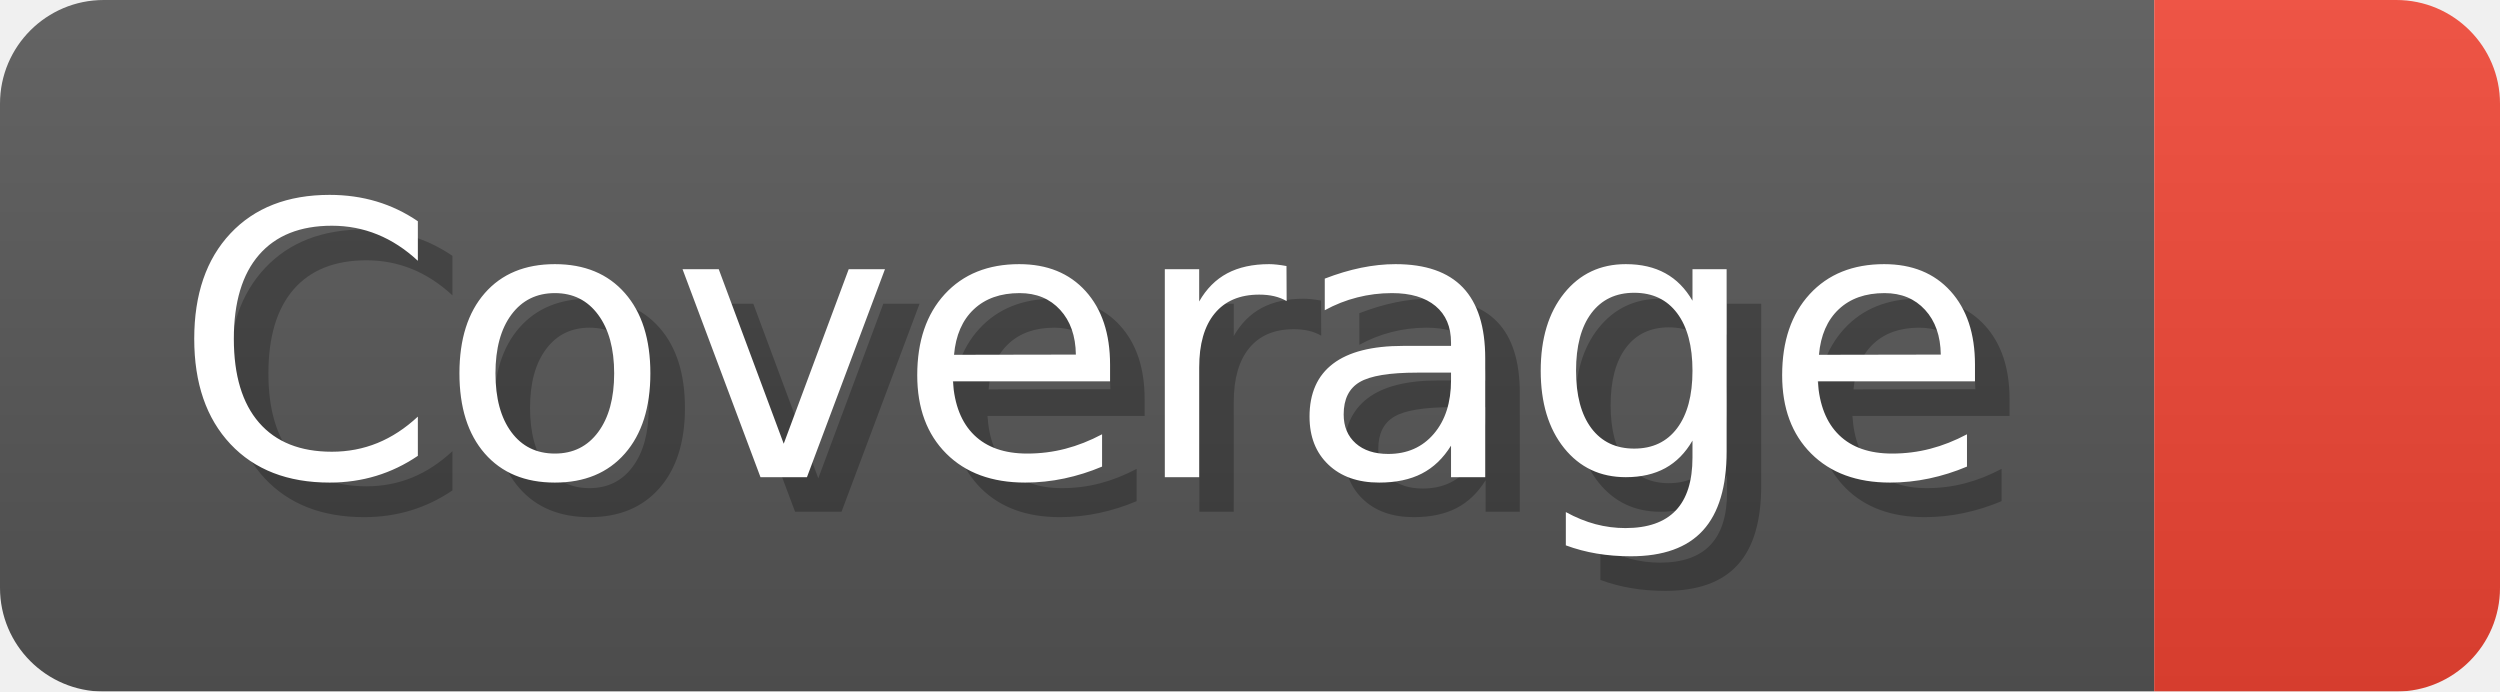
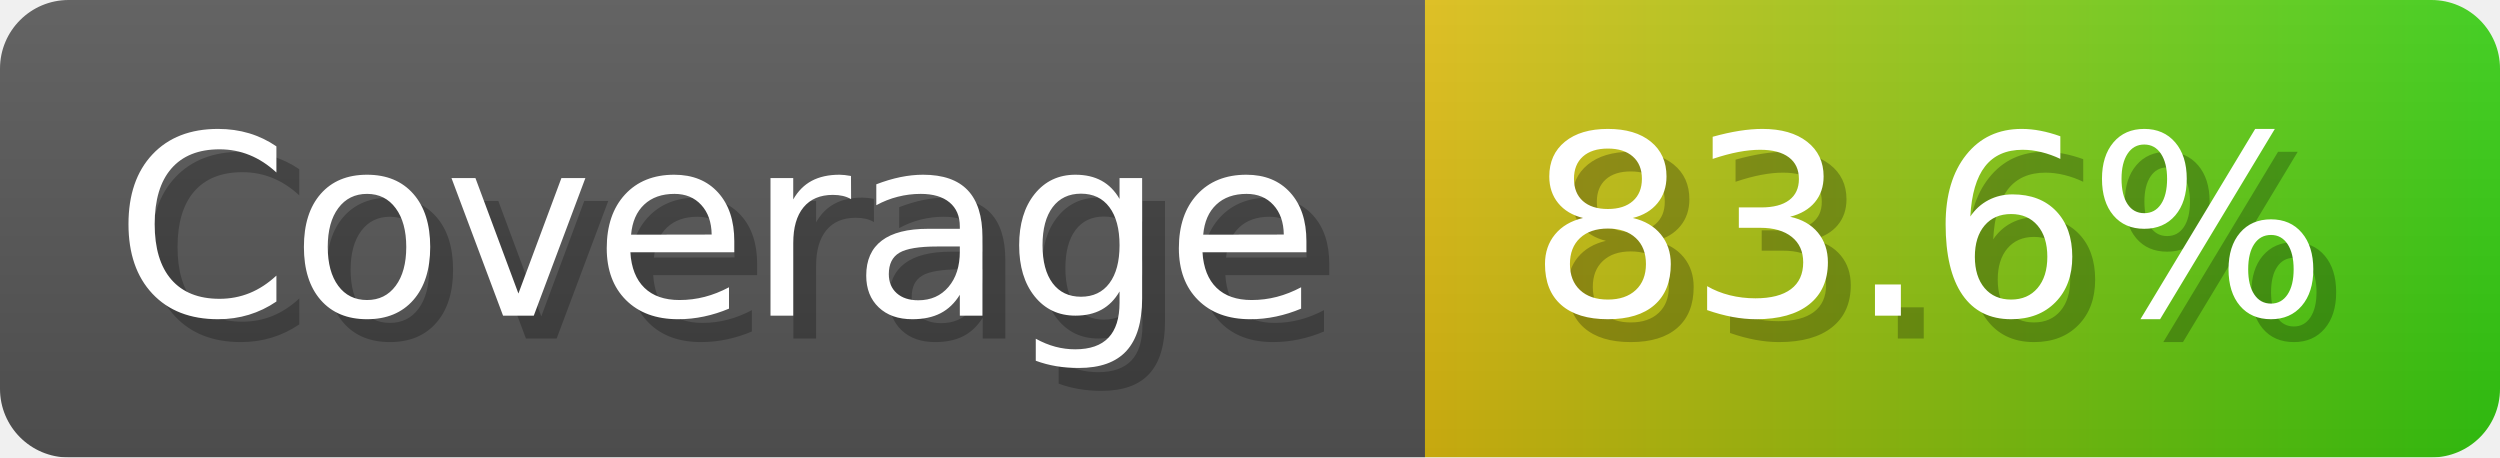
- <svg xmlns="http://www.w3.org/2000/svg" width="72.3" height="20" viewBox="0 0 723 200" role="img" aria-label="Coverage: ">
+ <svg xmlns="http://www.w3.org/2000/svg" width="109.3" height="20" viewBox="0 0 1093 200" role="img" aria-label="Coverage: 83.6%">
  <linearGradient id="a" x2="0" y2="100%">
    <stop offset="0" stop-opacity=".1" stop-color="#EEE" />
    <stop offset="1" stop-opacity=".1" />
  </linearGradient>
  <mask id="m">
-     <rect width="723" height="200" rx="30" fill="#FFF" />
+     <rect width="1093" height="200" rx="30" fill="#FFF" />
  </mask>
  <g mask="url(#m)">
    <rect width="623" height="200" fill="#555" />
-     <rect width="100" height="200" fill="#E43" x="623" />
-     <rect width="723" height="200" fill="url(#a)" />
+     <rect width="470" height="200" fill="url(#x)" x="623" />
+     <rect width="1093" height="200" fill="url(#a)" />
  </g>
  <g aria-hidden="true" fill="#fff" text-anchor="start" font-family="Verdana,DejaVu Sans,sans-serif" font-size="110">
    <text x="60" y="148" textLength="523" fill="#000" opacity="0.25">Coverage</text>
    <text x="50" y="138" textLength="523">Coverage</text>
-     <text x="678" y="148" textLength="0" fill="#000" opacity="0.25" />
-     <text x="668" y="138" textLength="0" />
+     <text x="678" y="148" textLength="370" fill="#000" opacity="0.25">83.6%</text>
+     <text x="668" y="138" textLength="370">83.6%</text>
  </g>
+   <linearGradient id="x" x1="0%" y1="0%" x2="100%" y2="0%">
+     <stop offset="0%" style="stop-color:#DB1" />
+     <stop offset="100%" style="stop-color:#3C1" />
+   </linearGradient>
</svg>
